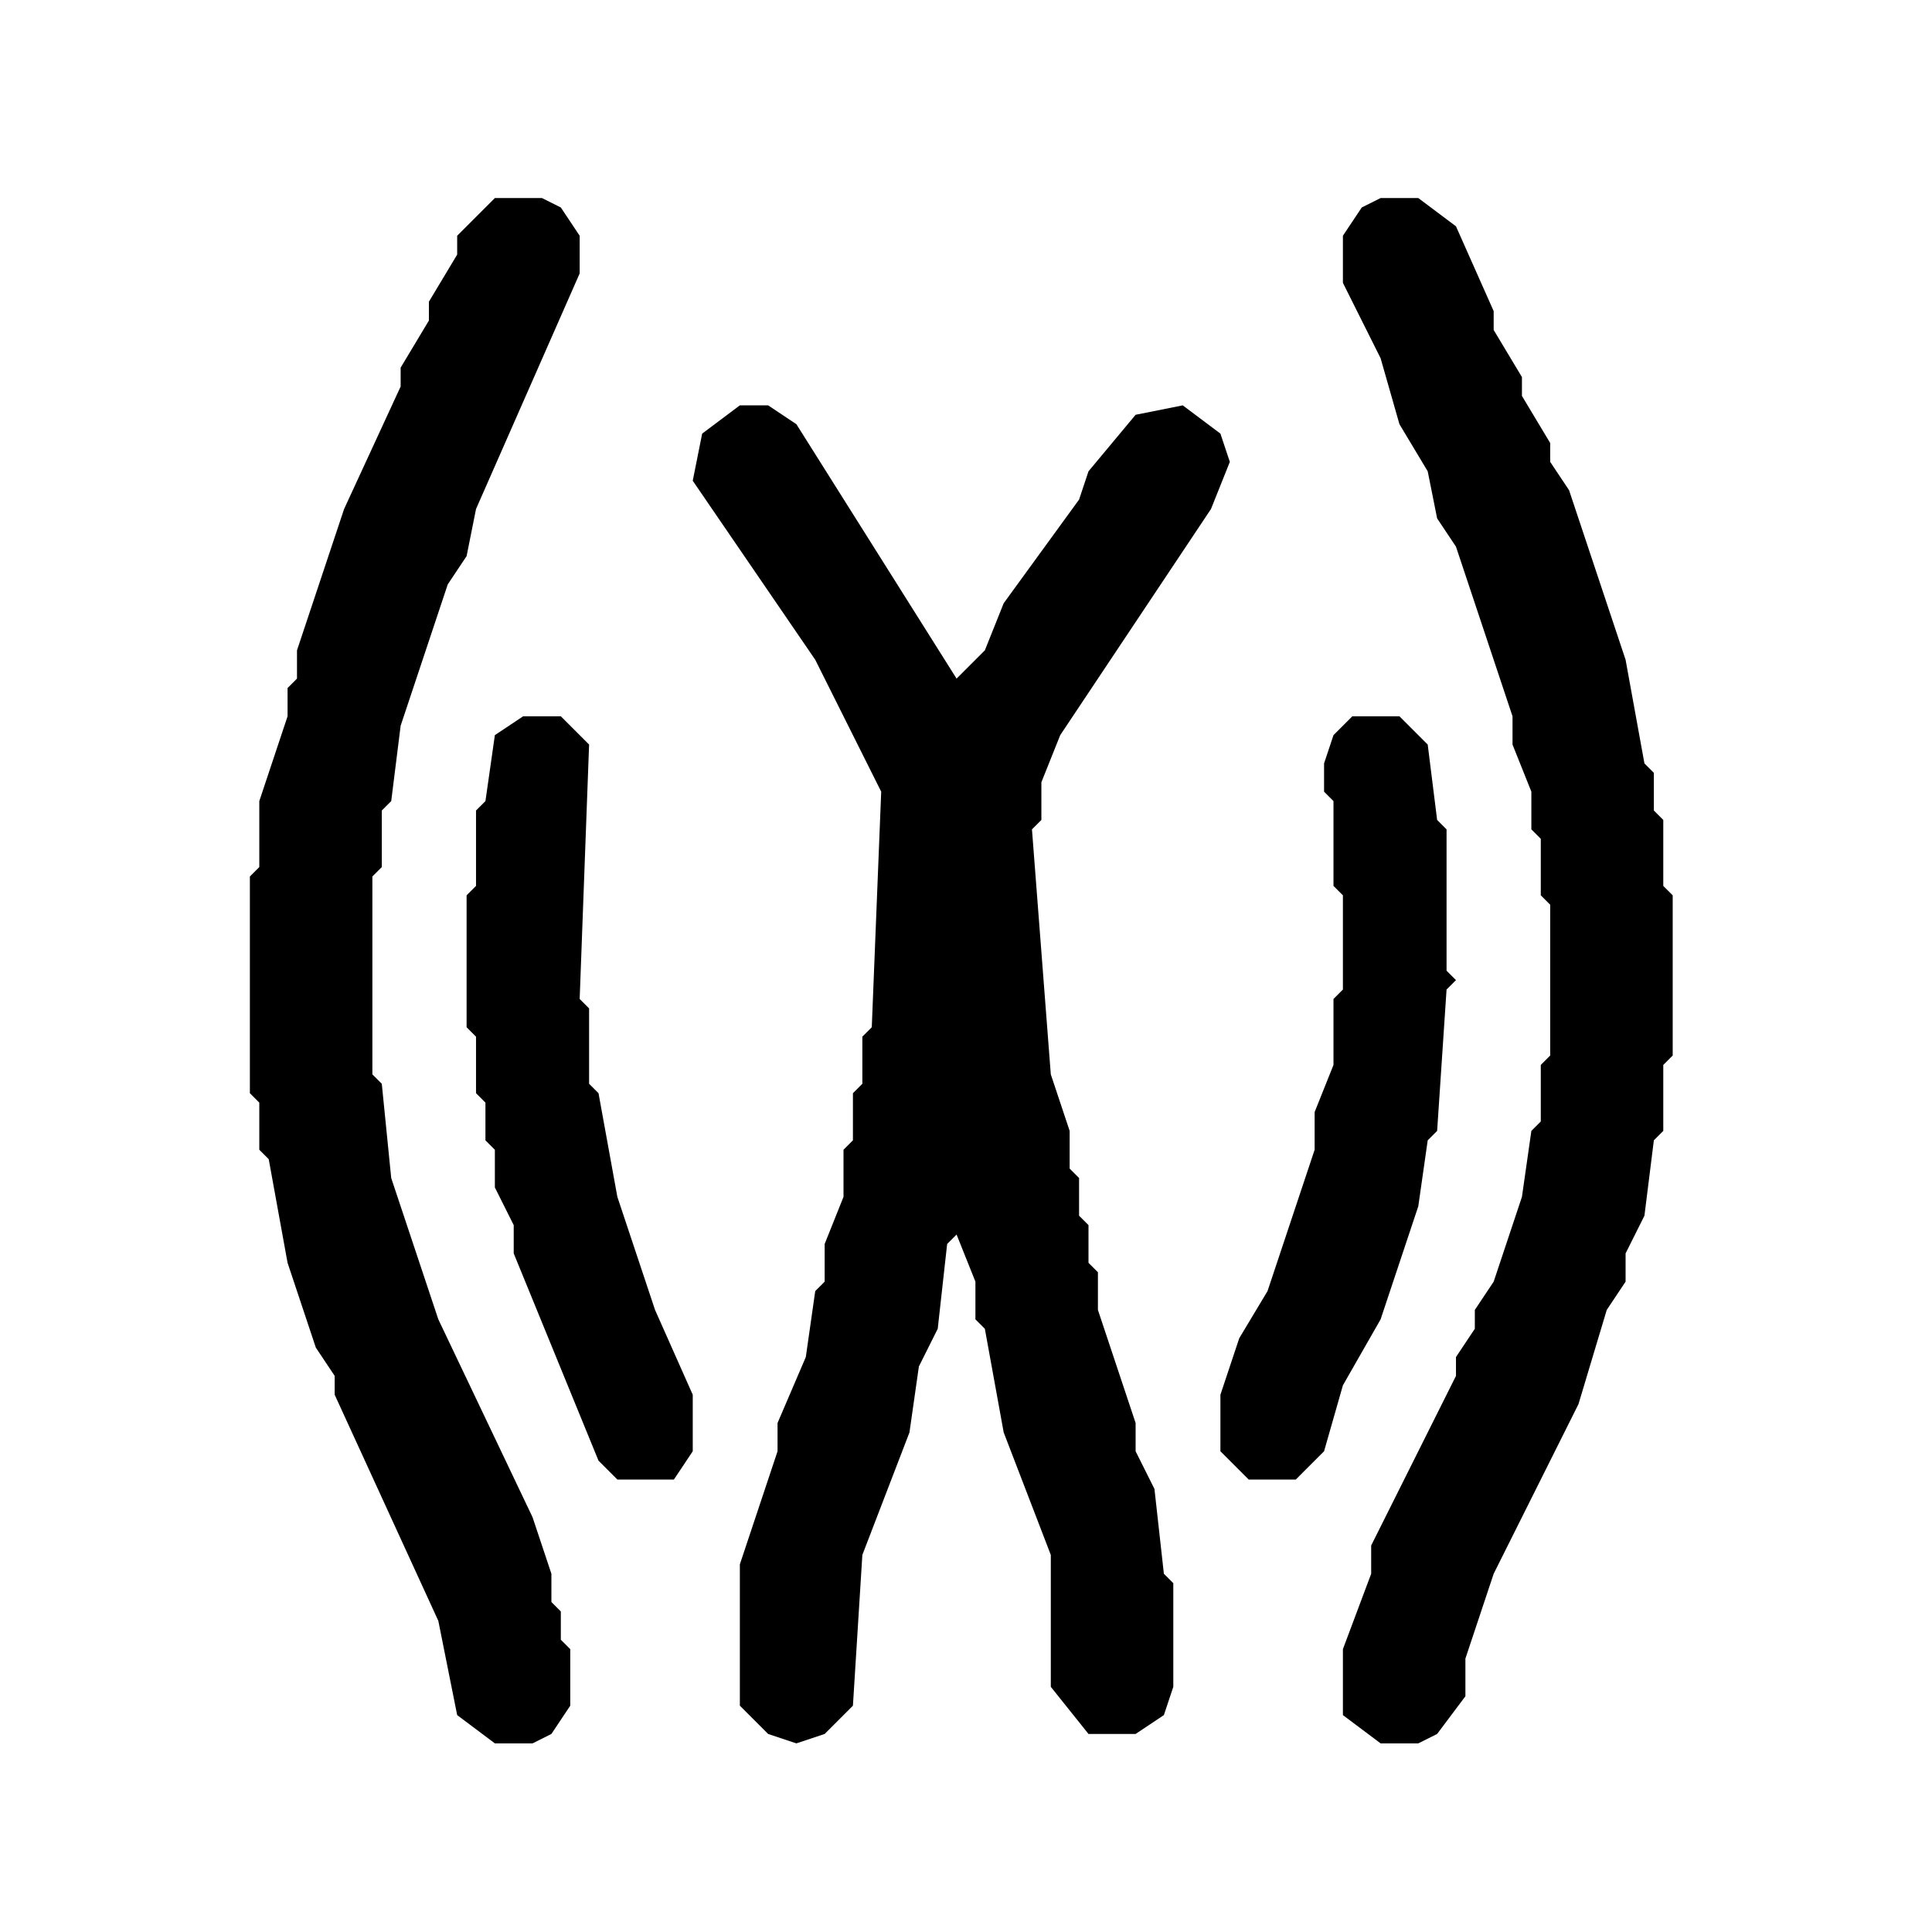
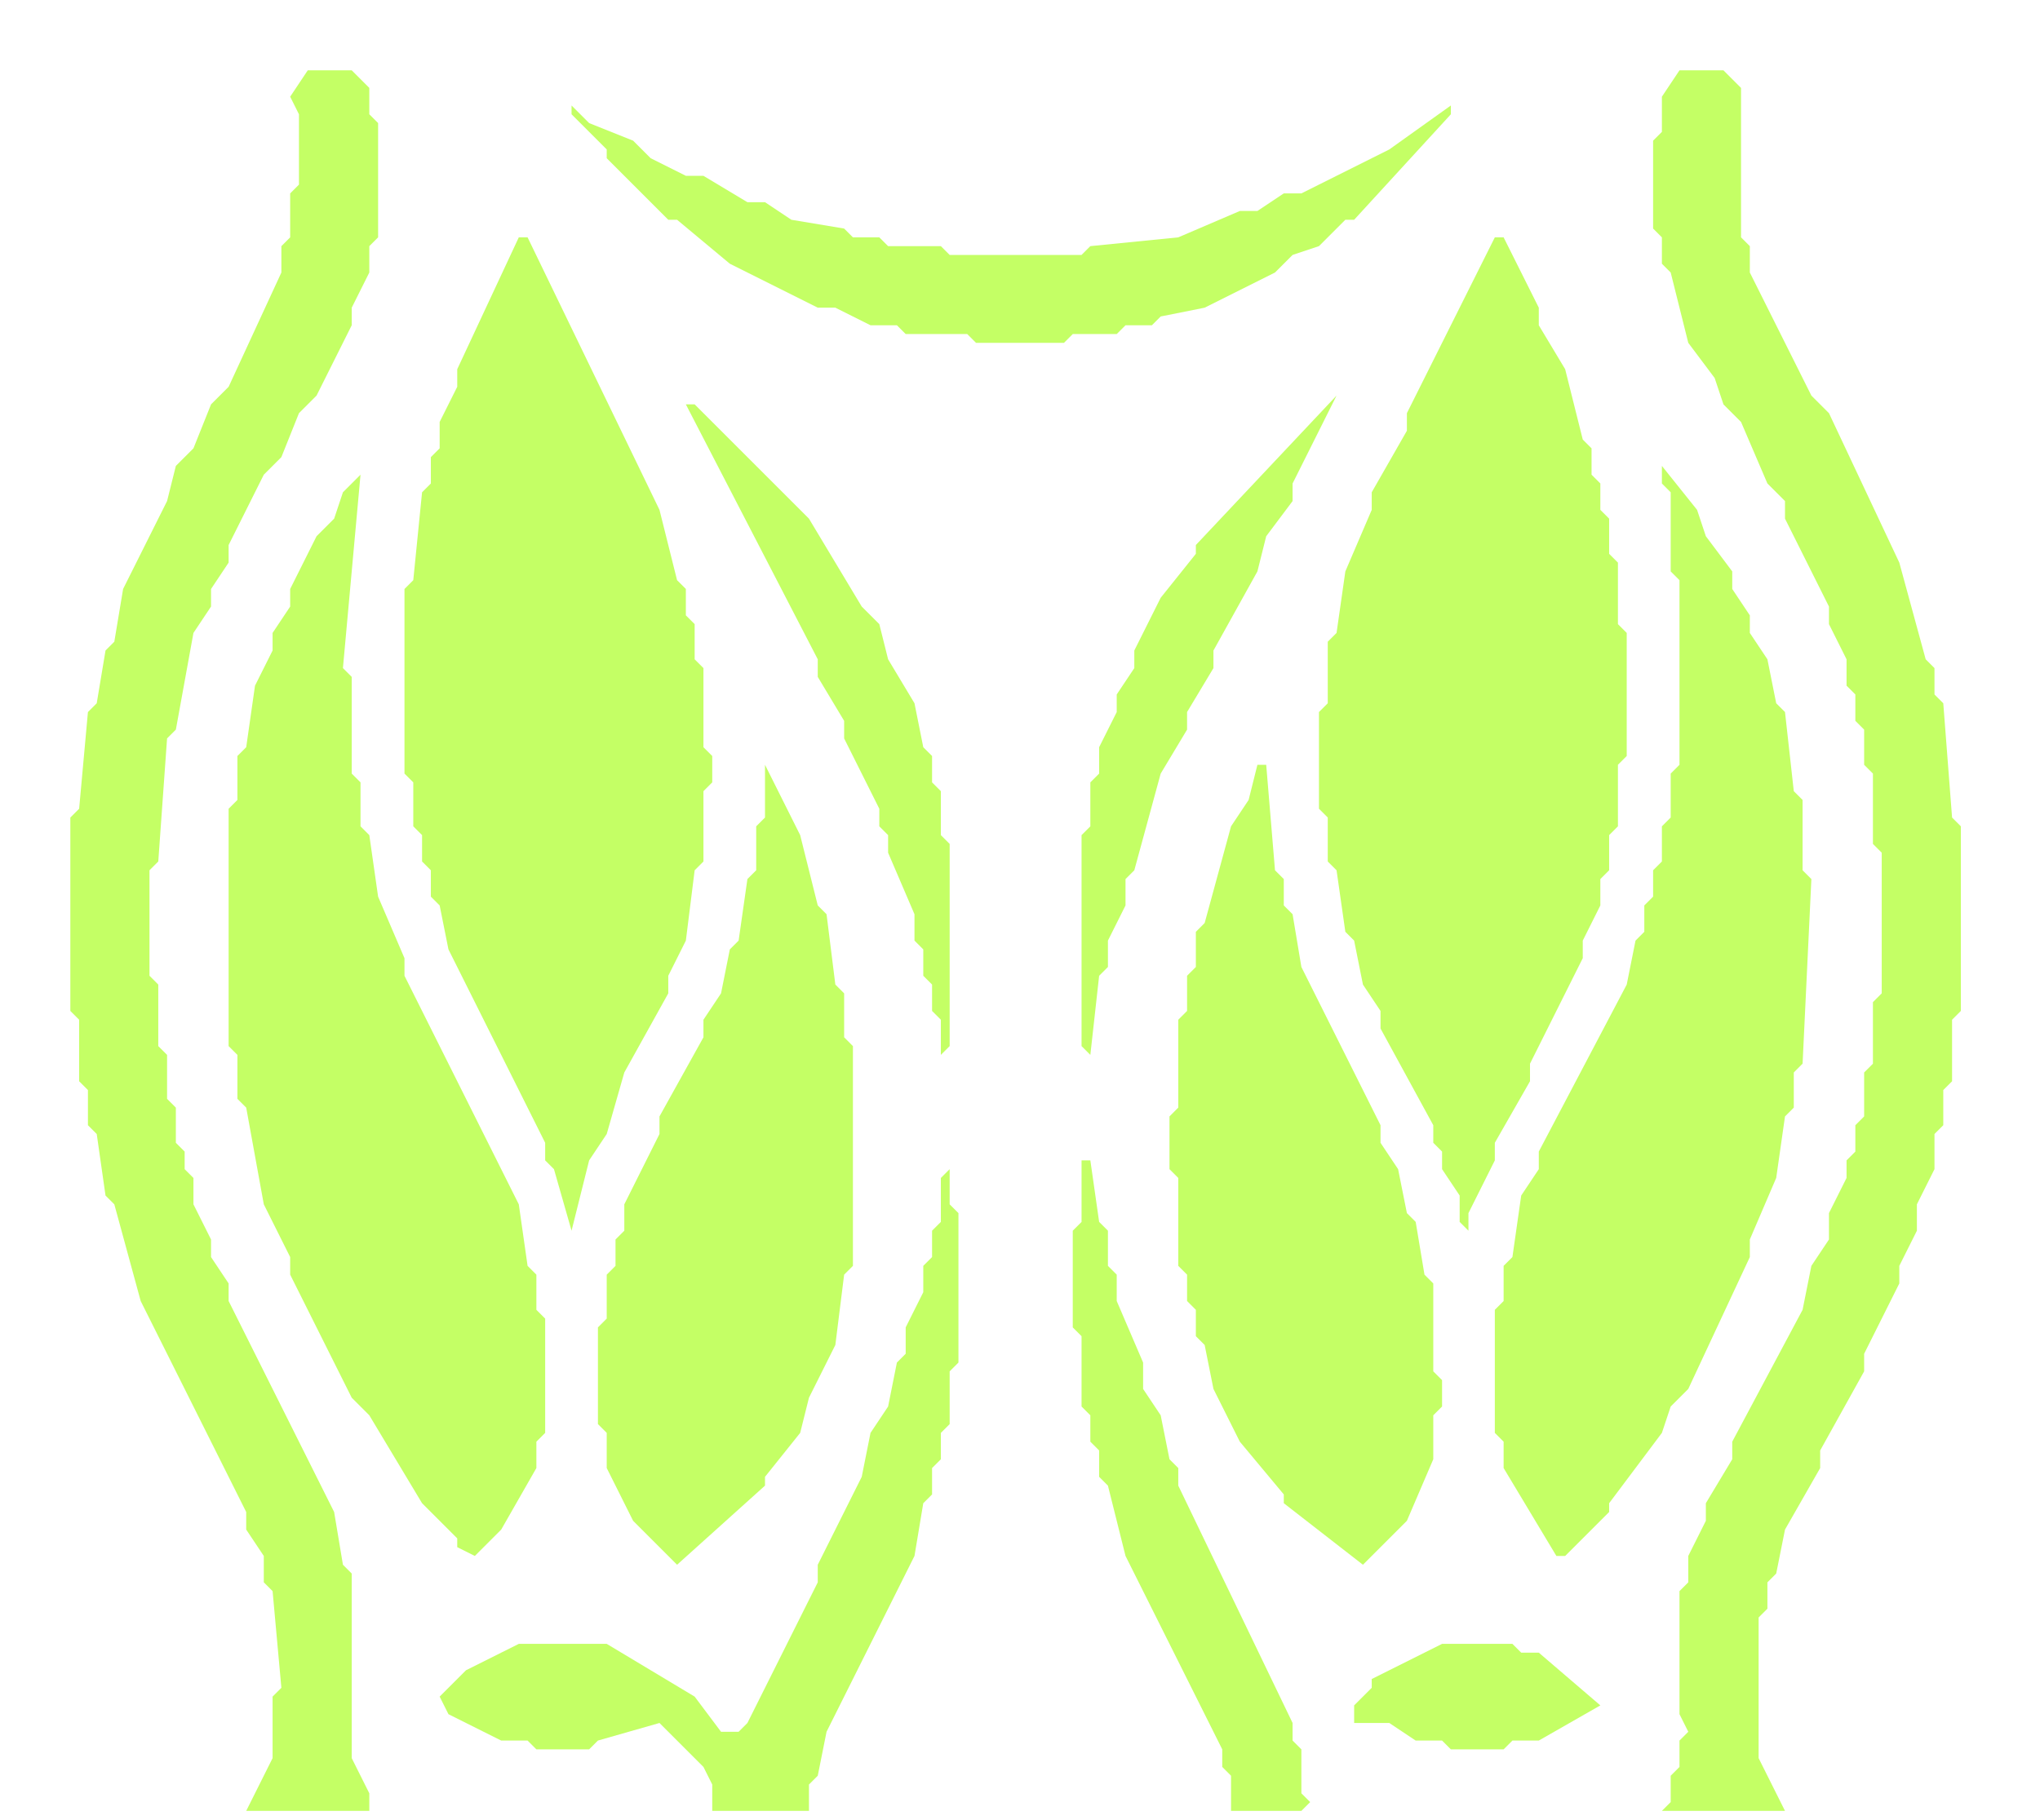
- <svg xmlns="http://www.w3.org/2000/svg" viewBox="0 0 256 256" width="256" height="256" role="img" aria-label="Quadriceps">
-   <g fill="currentColor" fill-rule="evenodd" transform="translate(26.8671 20) scale(1.248555)">
-     <path d="M 127 60 L 122 60 L 120 62 L 119 65 L 119 68 L 120 69 L 120 78 L 121 79 L 121 89 L 120 90 L 120 97 L 118 102 L 118 106 L 113 121 L 110 126 L 108 132 L 108 138 L 111 141 L 116 141 L 119 138 L 121 131 L 125 124 L 129 112 L 130 105 L 131 104 L 132 89 L 133 88 L 132 87 L 132 72 L 131 71 L 130 63 Z" />
-     <path d="M 34 60 L 31 62 L 30 69 L 29 70 L 29 78 L 28 79 L 28 93 L 29 94 L 29 100 L 30 101 L 30 105 L 31 106 L 31 110 L 33 114 L 33 117 L 42 139 L 44 141 L 50 141 L 52 138 L 52 132 L 48 123 L 44 111 L 42 100 L 41 99 L 41 91 L 40 90 L 41 63 L 38 60 Z" />
-     <path d="M 57 27 L 53 30 L 52 35 L 65 54 L 72 68 L 71 93 L 70 94 L 70 99 L 69 100 L 69 105 L 68 106 L 68 111 L 66 116 L 66 120 L 65 121 L 64 128 L 61 135 L 61 138 L 57 150 L 57 165 L 60 168 L 63 169 L 66 168 L 69 165 L 70 149 L 75 136 L 76 129 L 78 125 L 79 116 L 80 115 L 82 120 L 82 124 L 83 125 L 85 136 L 90 149 L 90 163 L 94 168 L 99 168 L 102 166 L 103 163 L 103 152 L 102 151 L 101 142 L 99 138 L 99 135 L 95 123 L 95 119 L 94 118 L 94 114 L 93 113 L 93 109 L 92 108 L 92 104 L 90 98 L 88 72 L 89 71 L 89 67 L 91 62 L 107 38 L 109 33 L 108 30 L 104 27 L 99 28 L 94 34 L 93 37 L 85 48 L 83 53 L 80 56 L 63 29 L 60 27 Z" />
-     <path d="M 125 5 L 123 6 L 121 9 L 121 14 L 125 22 L 127 29 L 130 34 L 131 39 L 133 42 L 139 60 L 139 63 L 141 68 L 141 72 L 142 73 L 142 79 L 143 80 L 143 96 L 142 97 L 142 103 L 141 104 L 140 111 L 137 120 L 135 123 L 135 125 L 133 128 L 133 130 L 124 148 L 124 151 L 121 159 L 121 166 L 125 169 L 129 169 L 131 168 L 134 164 L 134 160 L 137 151 L 146 133 L 149 123 L 151 120 L 151 117 L 153 113 L 154 105 L 155 104 L 155 97 L 156 96 L 156 79 L 155 78 L 155 71 L 154 70 L 154 66 L 153 65 L 151 54 L 145 36 L 143 33 L 143 31 L 140 26 L 140 24 L 137 19 L 137 17 L 133 8 L 129 5 Z" />
-     <path d="M 31 5 L 27 9 L 27 11 L 24 16 L 24 18 L 21 23 L 21 25 L 15 38 L 10 53 L 10 56 L 9 57 L 9 60 L 6 69 L 6 76 L 5 77 L 5 100 L 6 101 L 6 106 L 7 107 L 9 118 L 12 127 L 14 130 L 14 132 L 25 156 L 27 166 L 31 169 L 35 169 L 37 168 L 39 165 L 39 159 L 38 158 L 38 155 L 37 154 L 37 151 L 35 145 L 25 124 L 20 109 L 19 99 L 18 98 L 18 77 L 19 76 L 19 70 L 20 69 L 21 61 L 26 46 L 28 43 L 29 38 L 40 13 L 40 9 L 38 6 L 36 5 Z" />
-   </g>
+ <svg xmlns="http://www.w3.org/2000/svg" viewBox="0 0 232 207" width="232" height="207">
+   <path fill="#C4FF65" fill-rule="evenodd" d="M 154 196 L 158 196 L 161 198 L 164 198 L 165 199 L 171 199 L 172 198 L 175 198 L 182 194 L 175 188 L 173 188 L 172 187 L 164 187 L 156 191 L 156 192 L 154 194 Z M 123 132 L 123 139 L 122 140 L 122 151 L 123 152 L 123 160 L 124 161 L 124 164 L 125 165 L 125 168 L 126 169 L 128 177 L 139 199 L 139 201 L 140 202 L 140 206 L 148 206 L 149 205 L 148 204 L 148 199 L 147 198 L 147 196 L 134 169 L 134 167 L 133 166 L 132 161 L 130 158 L 130 155 L 127 148 L 127 145 L 126 144 L 126 140 L 125 139 L 124 132 Z M 108 131 L 108 133 L 107 134 L 107 139 L 106 140 L 106 143 L 105 144 L 105 147 L 103 151 L 103 154 L 102 155 L 101 160 L 99 163 L 98 168 L 93 178 L 93 180 L 85 196 L 84 197 L 82 197 L 79 193 L 69 187 L 59 187 L 53 190 L 50 193 L 51 195 L 57 198 L 60 198 L 61 199 L 67 199 L 68 198 L 75 196 L 80 201 L 81 203 L 81 206 L 92 206 L 92 203 L 93 202 L 94 197 L 104 177 L 105 171 L 106 170 L 106 167 L 107 166 L 107 163 L 108 162 L 108 156 L 109 155 L 109 138 L 108 137 Z M 143 87 L 142 91 L 140 94 L 137 105 L 136 106 L 136 110 L 135 111 L 135 115 L 134 116 L 134 126 L 133 127 L 133 133 L 134 134 L 134 144 L 135 145 L 135 148 L 136 149 L 136 152 L 137 153 L 138 158 L 141 164 L 146 170 L 146 171 L 155 178 L 160 173 L 163 166 L 163 161 L 164 160 L 164 157 L 163 156 L 163 146 L 162 145 L 161 139 L 160 138 L 159 133 L 157 130 L 157 128 L 148 110 L 147 104 L 146 103 L 146 100 L 145 99 L 144 87 Z M 87 87 L 87 93 L 86 94 L 86 99 L 85 100 L 84 107 L 83 108 L 82 113 L 80 116 L 80 118 L 75 127 L 75 129 L 71 137 L 71 140 L 70 141 L 70 144 L 69 145 L 69 150 L 68 151 L 68 162 L 69 163 L 69 167 L 72 173 L 77 178 L 87 169 L 87 168 L 91 163 L 92 159 L 95 153 L 96 145 L 97 144 L 97 119 L 96 118 L 96 113 L 95 112 L 94 104 L 93 103 L 91 95 Z M 41 54 L 39 56 L 38 59 L 36 61 L 33 67 L 33 69 L 31 72 L 31 74 L 29 78 L 28 85 L 27 86 L 27 91 L 26 92 L 26 119 L 27 120 L 27 125 L 28 126 L 30 137 L 33 143 L 33 145 L 40 159 L 42 161 L 48 171 L 52 175 L 52 176 L 54 177 L 57 174 L 61 167 L 61 164 L 62 163 L 62 150 L 61 149 L 61 145 L 60 144 L 59 137 L 46 111 L 46 109 L 43 102 L 42 95 L 41 94 L 41 89 L 40 88 L 40 77 L 39 76 Z M 189 53 L 189 55 L 190 56 L 190 65 L 191 66 L 191 87 L 190 88 L 190 93 L 189 94 L 189 98 L 188 99 L 188 102 L 187 103 L 187 106 L 186 107 L 185 112 L 175 131 L 175 133 L 173 136 L 172 143 L 171 144 L 171 148 L 170 149 L 170 163 L 171 164 L 171 167 L 177 177 L 178 177 L 183 172 L 183 171 L 189 163 L 190 160 L 192 158 L 199 143 L 199 141 L 202 134 L 203 127 L 204 126 L 204 122 L 205 121 L 206 100 L 205 99 L 205 91 L 204 90 L 203 81 L 202 80 L 201 75 L 199 72 L 199 70 L 197 67 L 197 65 L 194 61 L 193 58 Z M 78 46 L 93 75 L 93 77 L 96 82 L 96 84 L 100 92 L 100 94 L 101 95 L 101 97 L 104 104 L 104 107 L 105 108 L 105 111 L 106 112 L 106 115 L 107 116 L 107 120 L 108 119 L 108 96 L 107 95 L 107 90 L 106 89 L 106 86 L 105 85 L 104 80 L 101 75 L 100 71 L 98 69 L 92 59 L 79 46 Z M 152 45 L 136 62 L 136 63 L 132 68 L 129 74 L 129 76 L 127 79 L 127 81 L 125 85 L 125 88 L 124 89 L 124 94 L 123 95 L 123 119 L 124 120 L 125 111 L 126 110 L 126 107 L 128 103 L 128 100 L 129 99 L 132 88 L 135 83 L 135 81 L 138 76 L 138 74 L 143 65 L 144 61 L 147 57 L 147 55 Z M 171 27 L 170 27 L 160 47 L 160 49 L 156 56 L 156 58 L 153 65 L 152 72 L 151 73 L 151 80 L 150 81 L 150 92 L 151 93 L 151 98 L 152 99 L 153 106 L 154 107 L 155 112 L 157 115 L 157 117 L 163 128 L 163 130 L 164 131 L 164 133 L 166 136 L 166 139 L 167 140 L 167 138 L 170 132 L 170 130 L 174 123 L 174 121 L 180 109 L 180 107 L 182 103 L 182 100 L 183 99 L 183 95 L 184 94 L 184 87 L 185 86 L 185 72 L 184 71 L 184 64 L 183 63 L 183 59 L 182 58 L 182 55 L 181 54 L 181 51 L 180 50 L 178 42 L 175 37 L 175 35 Z M 59 27 L 52 42 L 52 44 L 50 48 L 50 51 L 49 52 L 49 55 L 48 56 L 47 66 L 46 67 L 46 88 L 47 89 L 47 94 L 48 95 L 48 98 L 49 99 L 49 102 L 50 103 L 51 108 L 62 130 L 62 132 L 63 133 L 65 140 L 67 132 L 69 129 L 71 122 L 76 113 L 76 111 L 78 107 L 79 99 L 80 98 L 80 90 L 81 89 L 81 86 L 80 85 L 80 76 L 79 75 L 79 71 L 78 70 L 78 67 L 77 66 L 75 58 L 60 27 Z M 65 12 L 65 13 L 69 17 L 69 18 L 76 25 L 77 25 L 83 30 L 93 35 L 95 35 L 99 37 L 102 37 L 103 38 L 110 38 L 111 39 L 121 39 L 122 38 L 127 38 L 128 37 L 131 37 L 132 36 L 137 35 L 145 31 L 147 29 L 150 28 L 153 25 L 154 25 L 165 13 L 165 12 L 158 17 L 148 22 L 146 22 L 143 24 L 141 24 L 134 27 L 124 28 L 123 29 L 108 29 L 107 28 L 101 28 L 100 27 L 97 27 L 96 26 L 90 25 L 87 23 L 85 23 L 80 20 L 78 20 L 74 18 L 72 16 L 67 14 Z M 191 8 L 189 11 L 189 15 L 188 16 L 188 26 L 189 27 L 189 30 L 190 31 L 192 39 L 195 43 L 196 46 L 198 48 L 201 55 L 203 57 L 203 59 L 208 69 L 208 71 L 210 75 L 210 78 L 211 79 L 211 82 L 212 83 L 212 87 L 213 88 L 213 96 L 214 97 L 214 113 L 213 114 L 213 121 L 212 122 L 212 127 L 211 128 L 211 131 L 210 132 L 210 134 L 208 138 L 208 141 L 206 144 L 205 149 L 197 164 L 197 166 L 194 171 L 194 173 L 192 177 L 192 180 L 191 181 L 191 195 L 192 197 L 191 198 L 191 201 L 190 202 L 190 205 L 189 206 L 203 206 L 200 200 L 200 184 L 201 183 L 201 180 L 202 179 L 203 174 L 207 167 L 207 165 L 212 156 L 212 154 L 216 146 L 216 144 L 218 140 L 218 137 L 220 133 L 220 129 L 221 128 L 221 124 L 222 123 L 222 116 L 223 115 L 223 94 L 222 93 L 221 80 L 220 79 L 220 76 L 219 75 L 216 64 L 208 47 L 206 45 L 199 31 L 199 28 L 198 27 L 198 10 L 196 8 Z M 40 8 L 35 8 L 33 11 L 34 13 L 34 21 L 33 22 L 33 27 L 32 28 L 32 31 L 26 44 L 24 46 L 22 51 L 20 53 L 19 57 L 14 67 L 13 73 L 12 74 L 11 80 L 10 81 L 9 92 L 8 93 L 8 115 L 9 116 L 9 123 L 10 124 L 10 128 L 11 129 L 12 136 L 13 137 L 16 148 L 28 172 L 28 174 L 30 177 L 30 180 L 31 181 L 32 192 L 31 193 L 31 200 L 28 206 L 42 206 L 42 204 L 40 200 L 40 179 L 39 178 L 38 172 L 26 148 L 26 146 L 24 143 L 24 141 L 22 137 L 22 134 L 21 133 L 21 131 L 20 130 L 20 126 L 19 125 L 19 120 L 18 119 L 18 112 L 17 111 L 17 99 L 18 98 L 19 84 L 20 83 L 22 72 L 24 69 L 24 67 L 26 64 L 26 62 L 30 54 L 32 52 L 34 47 L 36 45 L 40 37 L 40 35 L 42 31 L 42 28 L 43 27 L 43 14 L 42 13 L 42 10 Z" />
</svg>
